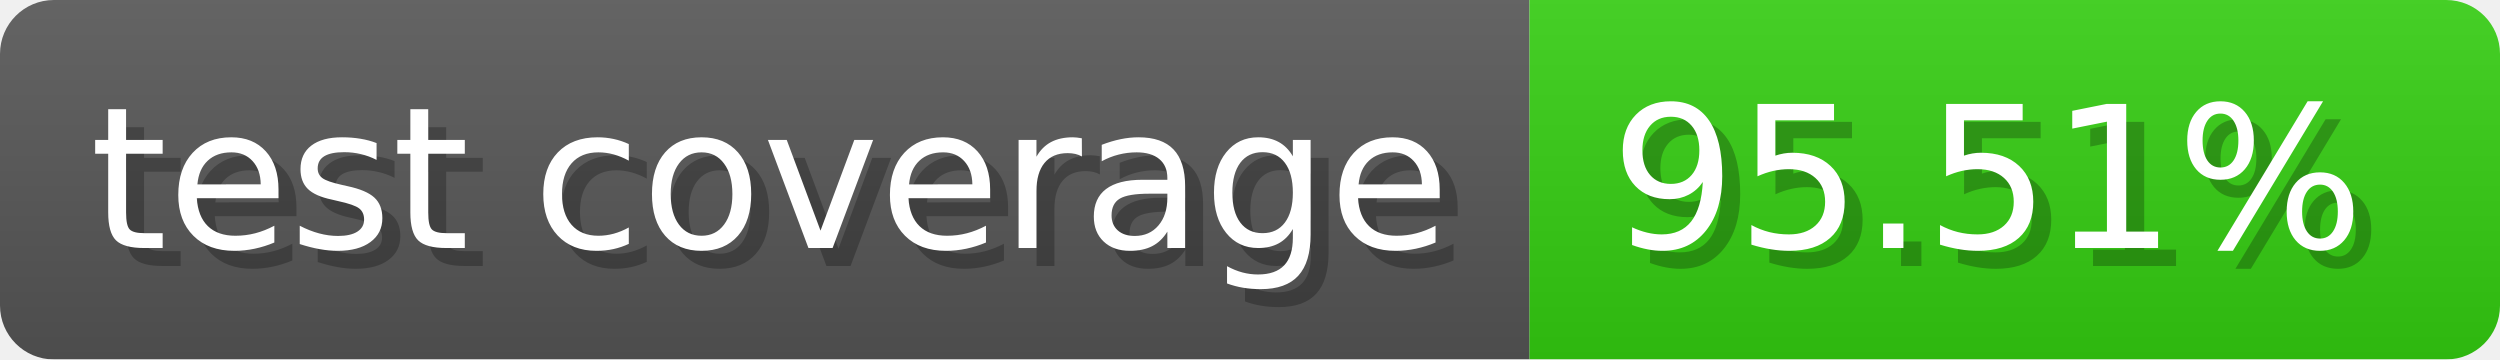
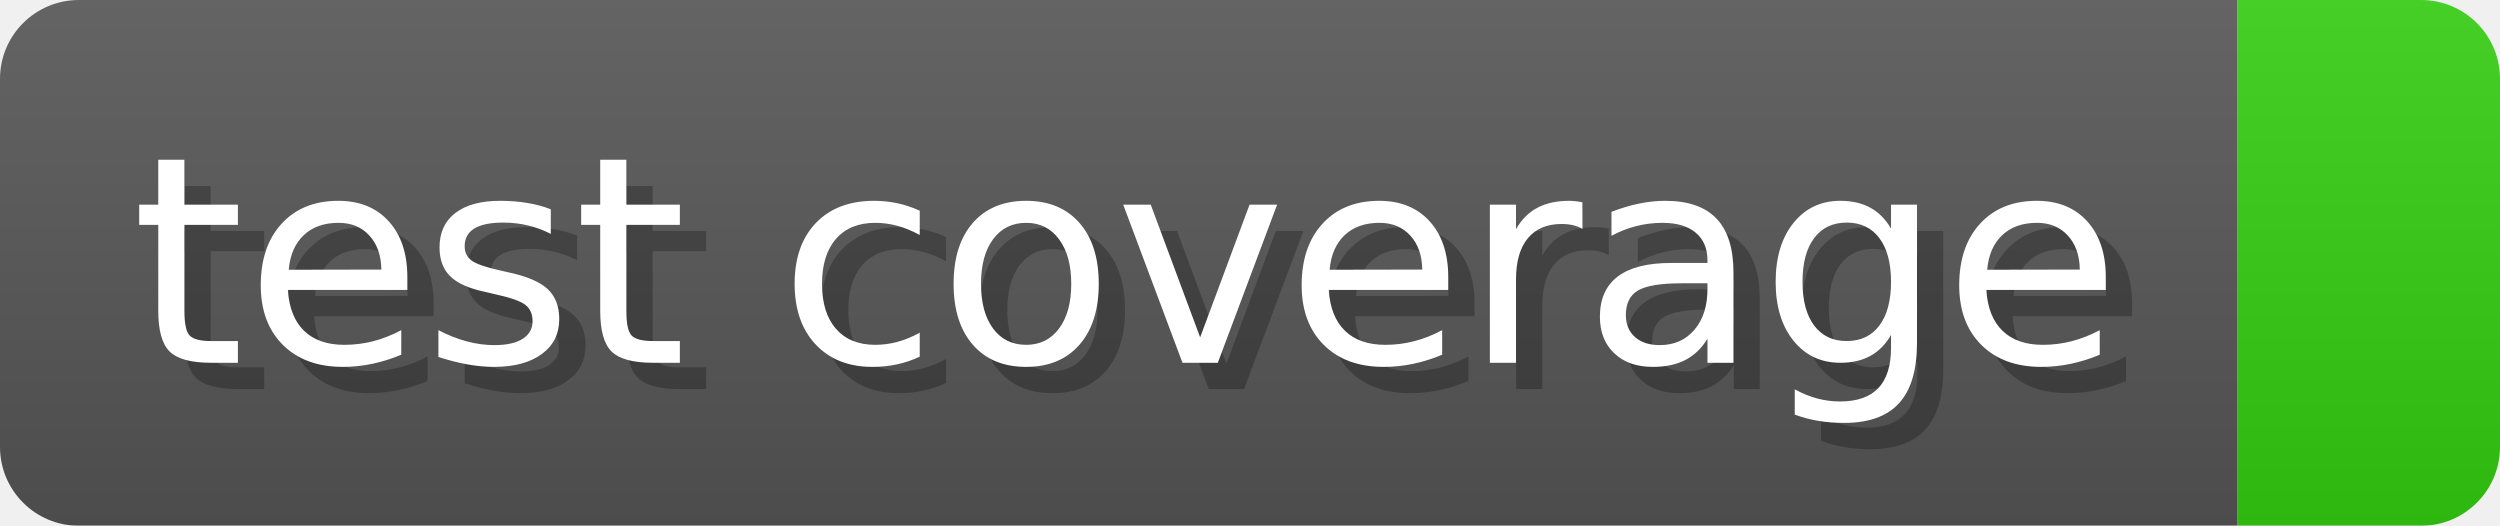
- <svg xmlns="http://www.w3.org/2000/svg" width="139.1" height="20" viewBox="0 0 1391 200" role="img" aria-label="test coverage: 95.51%">
+ <svg xmlns="http://www.w3.org/2000/svg" width="95.1" height="20" viewBox="0 0 951 200" role="img" aria-label="test coverage: ">
  <linearGradient id="a" x2="0" y2="100%">
    <stop offset="0" stop-opacity=".1" stop-color="#EEE" />
    <stop offset="1" stop-opacity=".1" />
  </linearGradient>
  <mask id="m">
-     <rect width="1391" height="200" rx="30" fill="#FFF" />
+     <rect width="951" height="200" rx="30" fill="#FFF" />
  </mask>
  <g mask="url(#m)">
    <rect width="851" height="200" fill="#555" />
-     <rect width="540" height="200" fill="#3C1" x="851" />
-     <rect width="1391" height="200" fill="url(#a)" />
+     <rect width="100" height="200" fill="#3C1" x="851" />
+     <rect width="951" height="200" fill="url(#a)" />
  </g>
  <g aria-hidden="true" fill="#fff" text-anchor="start" font-family="Verdana,DejaVu Sans,sans-serif" font-size="110">
    <text x="60" y="148" textLength="751" fill="#000" opacity="0.25">test coverage</text>
    <text x="50" y="138" textLength="751">test coverage</text>
-     <text x="906" y="148" textLength="440" fill="#000" opacity="0.25">95.51%</text>
-     <text x="896" y="138" textLength="440">95.51%</text>
+     <text x="906" y="148" textLength="0" fill="#000" opacity="0.25" />
+     <text x="896" y="138" textLength="0" />
  </g>
</svg>
